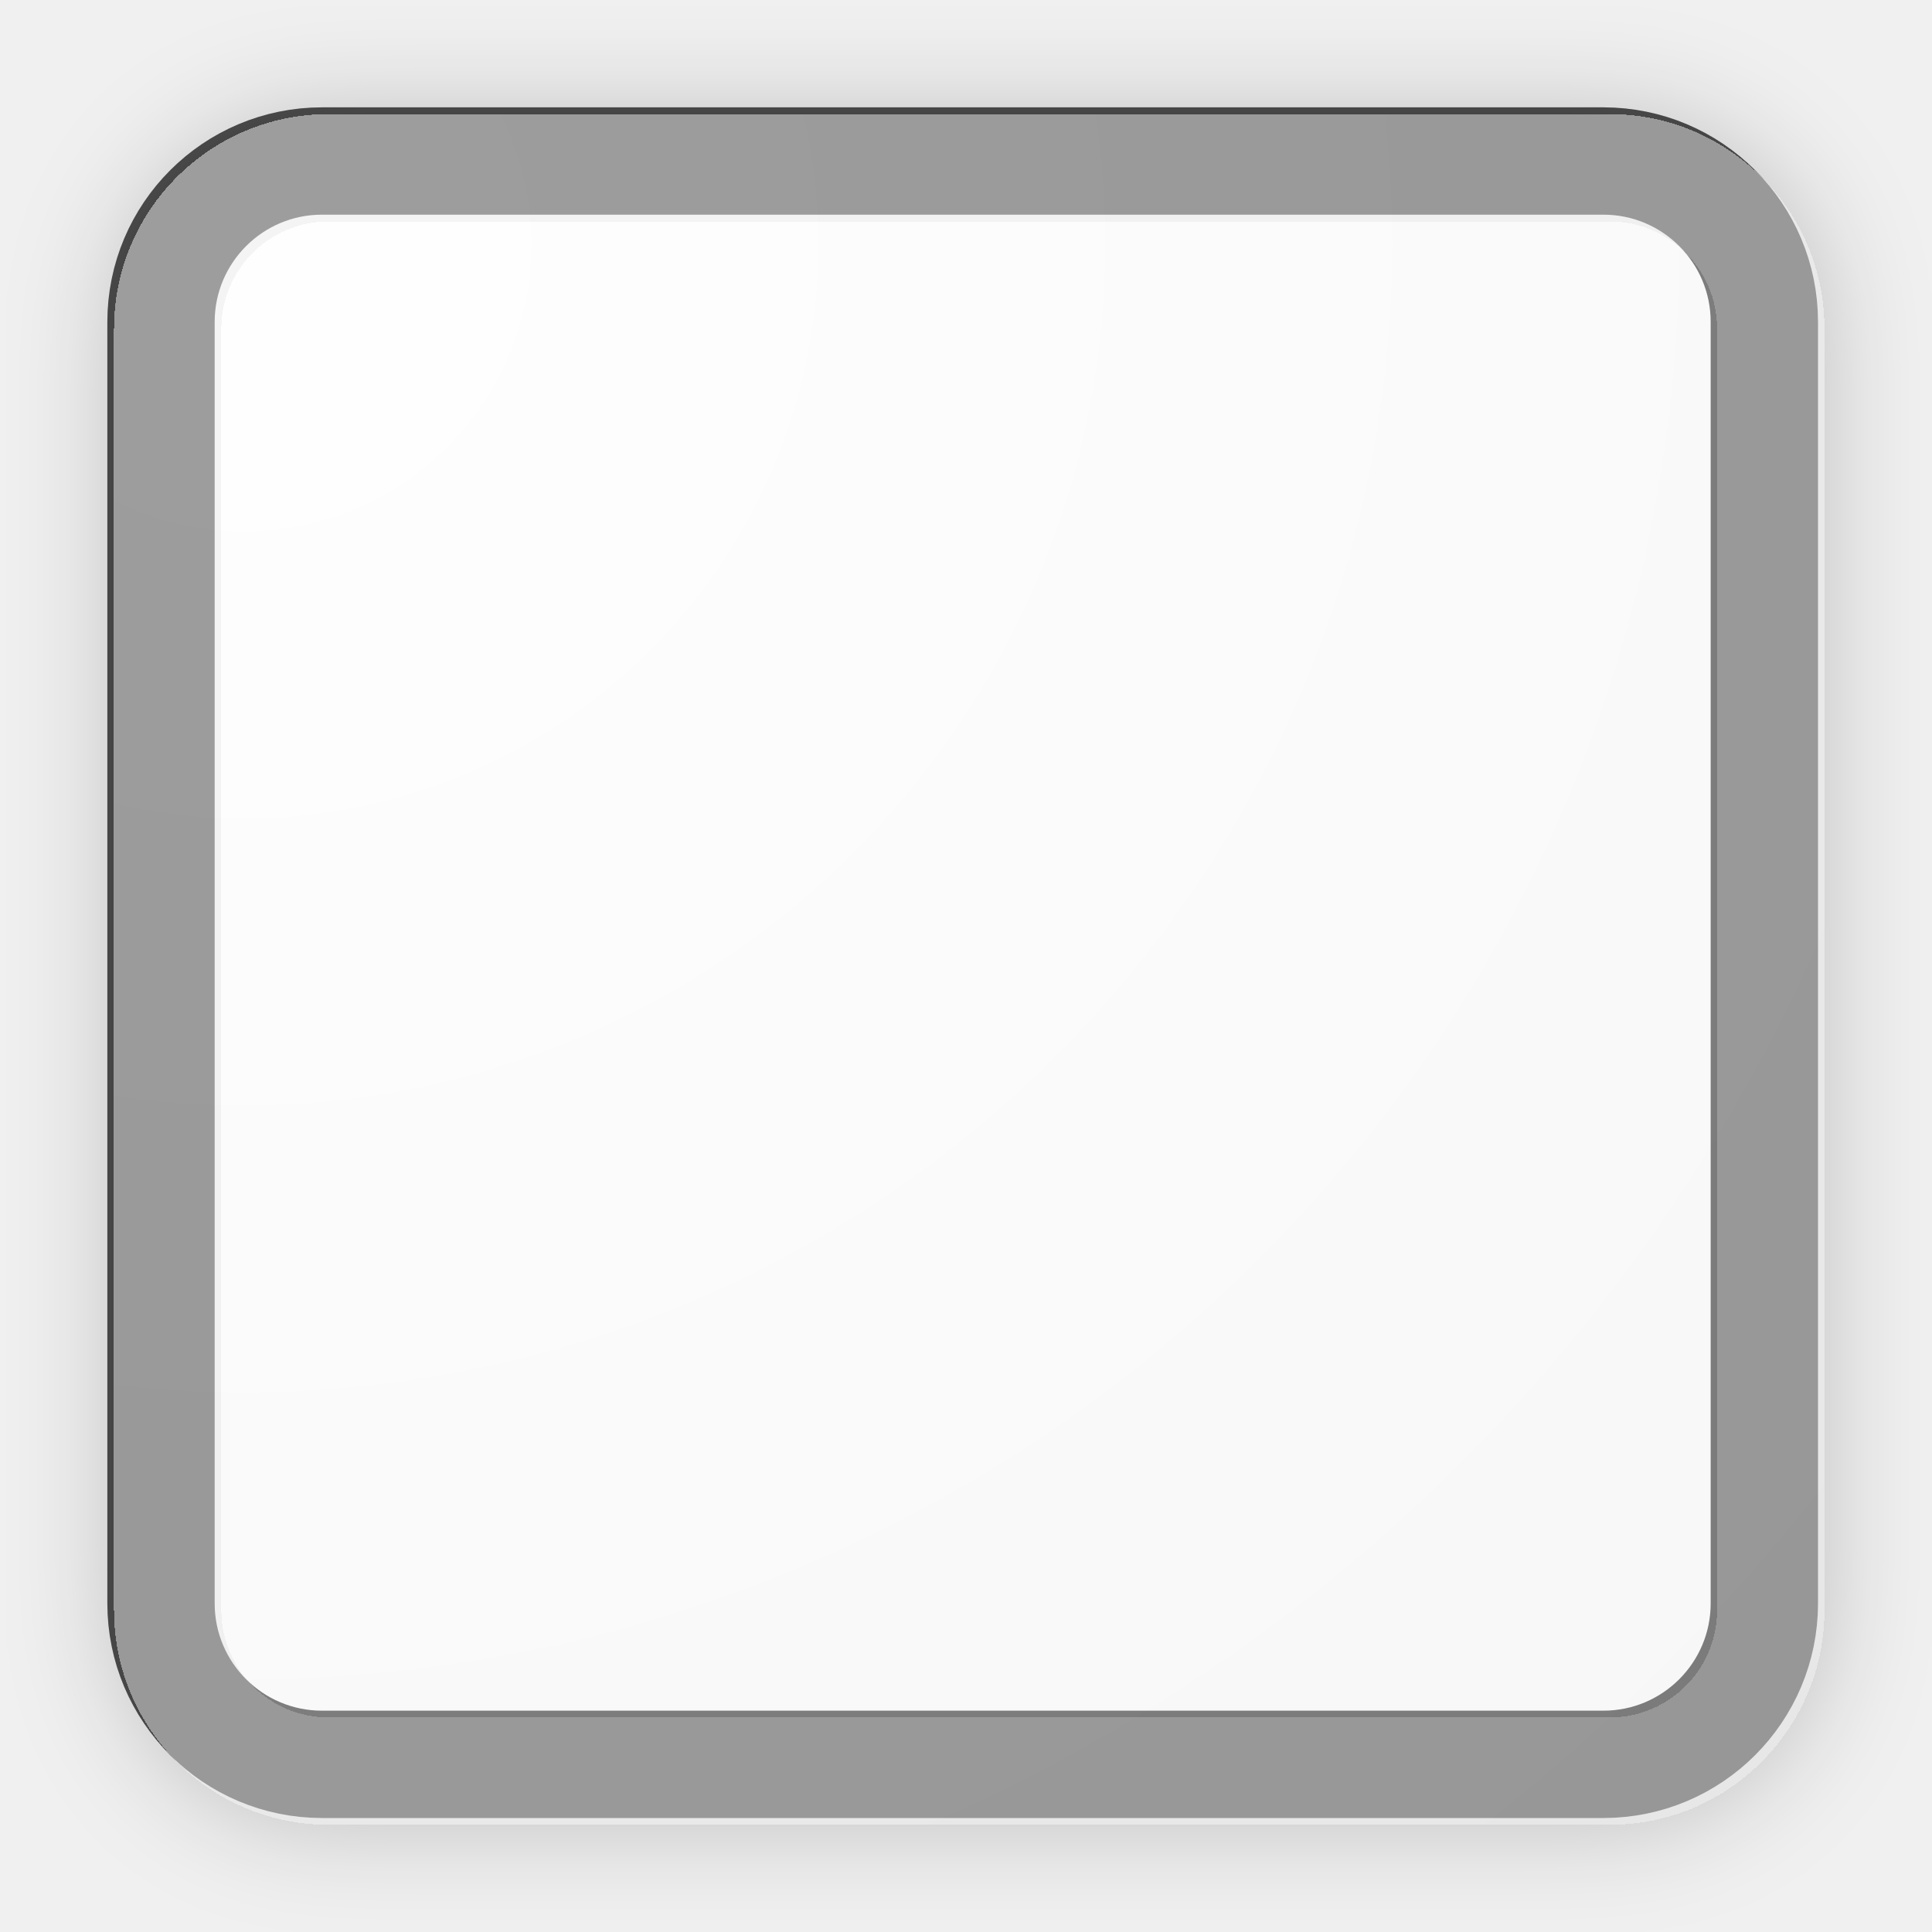
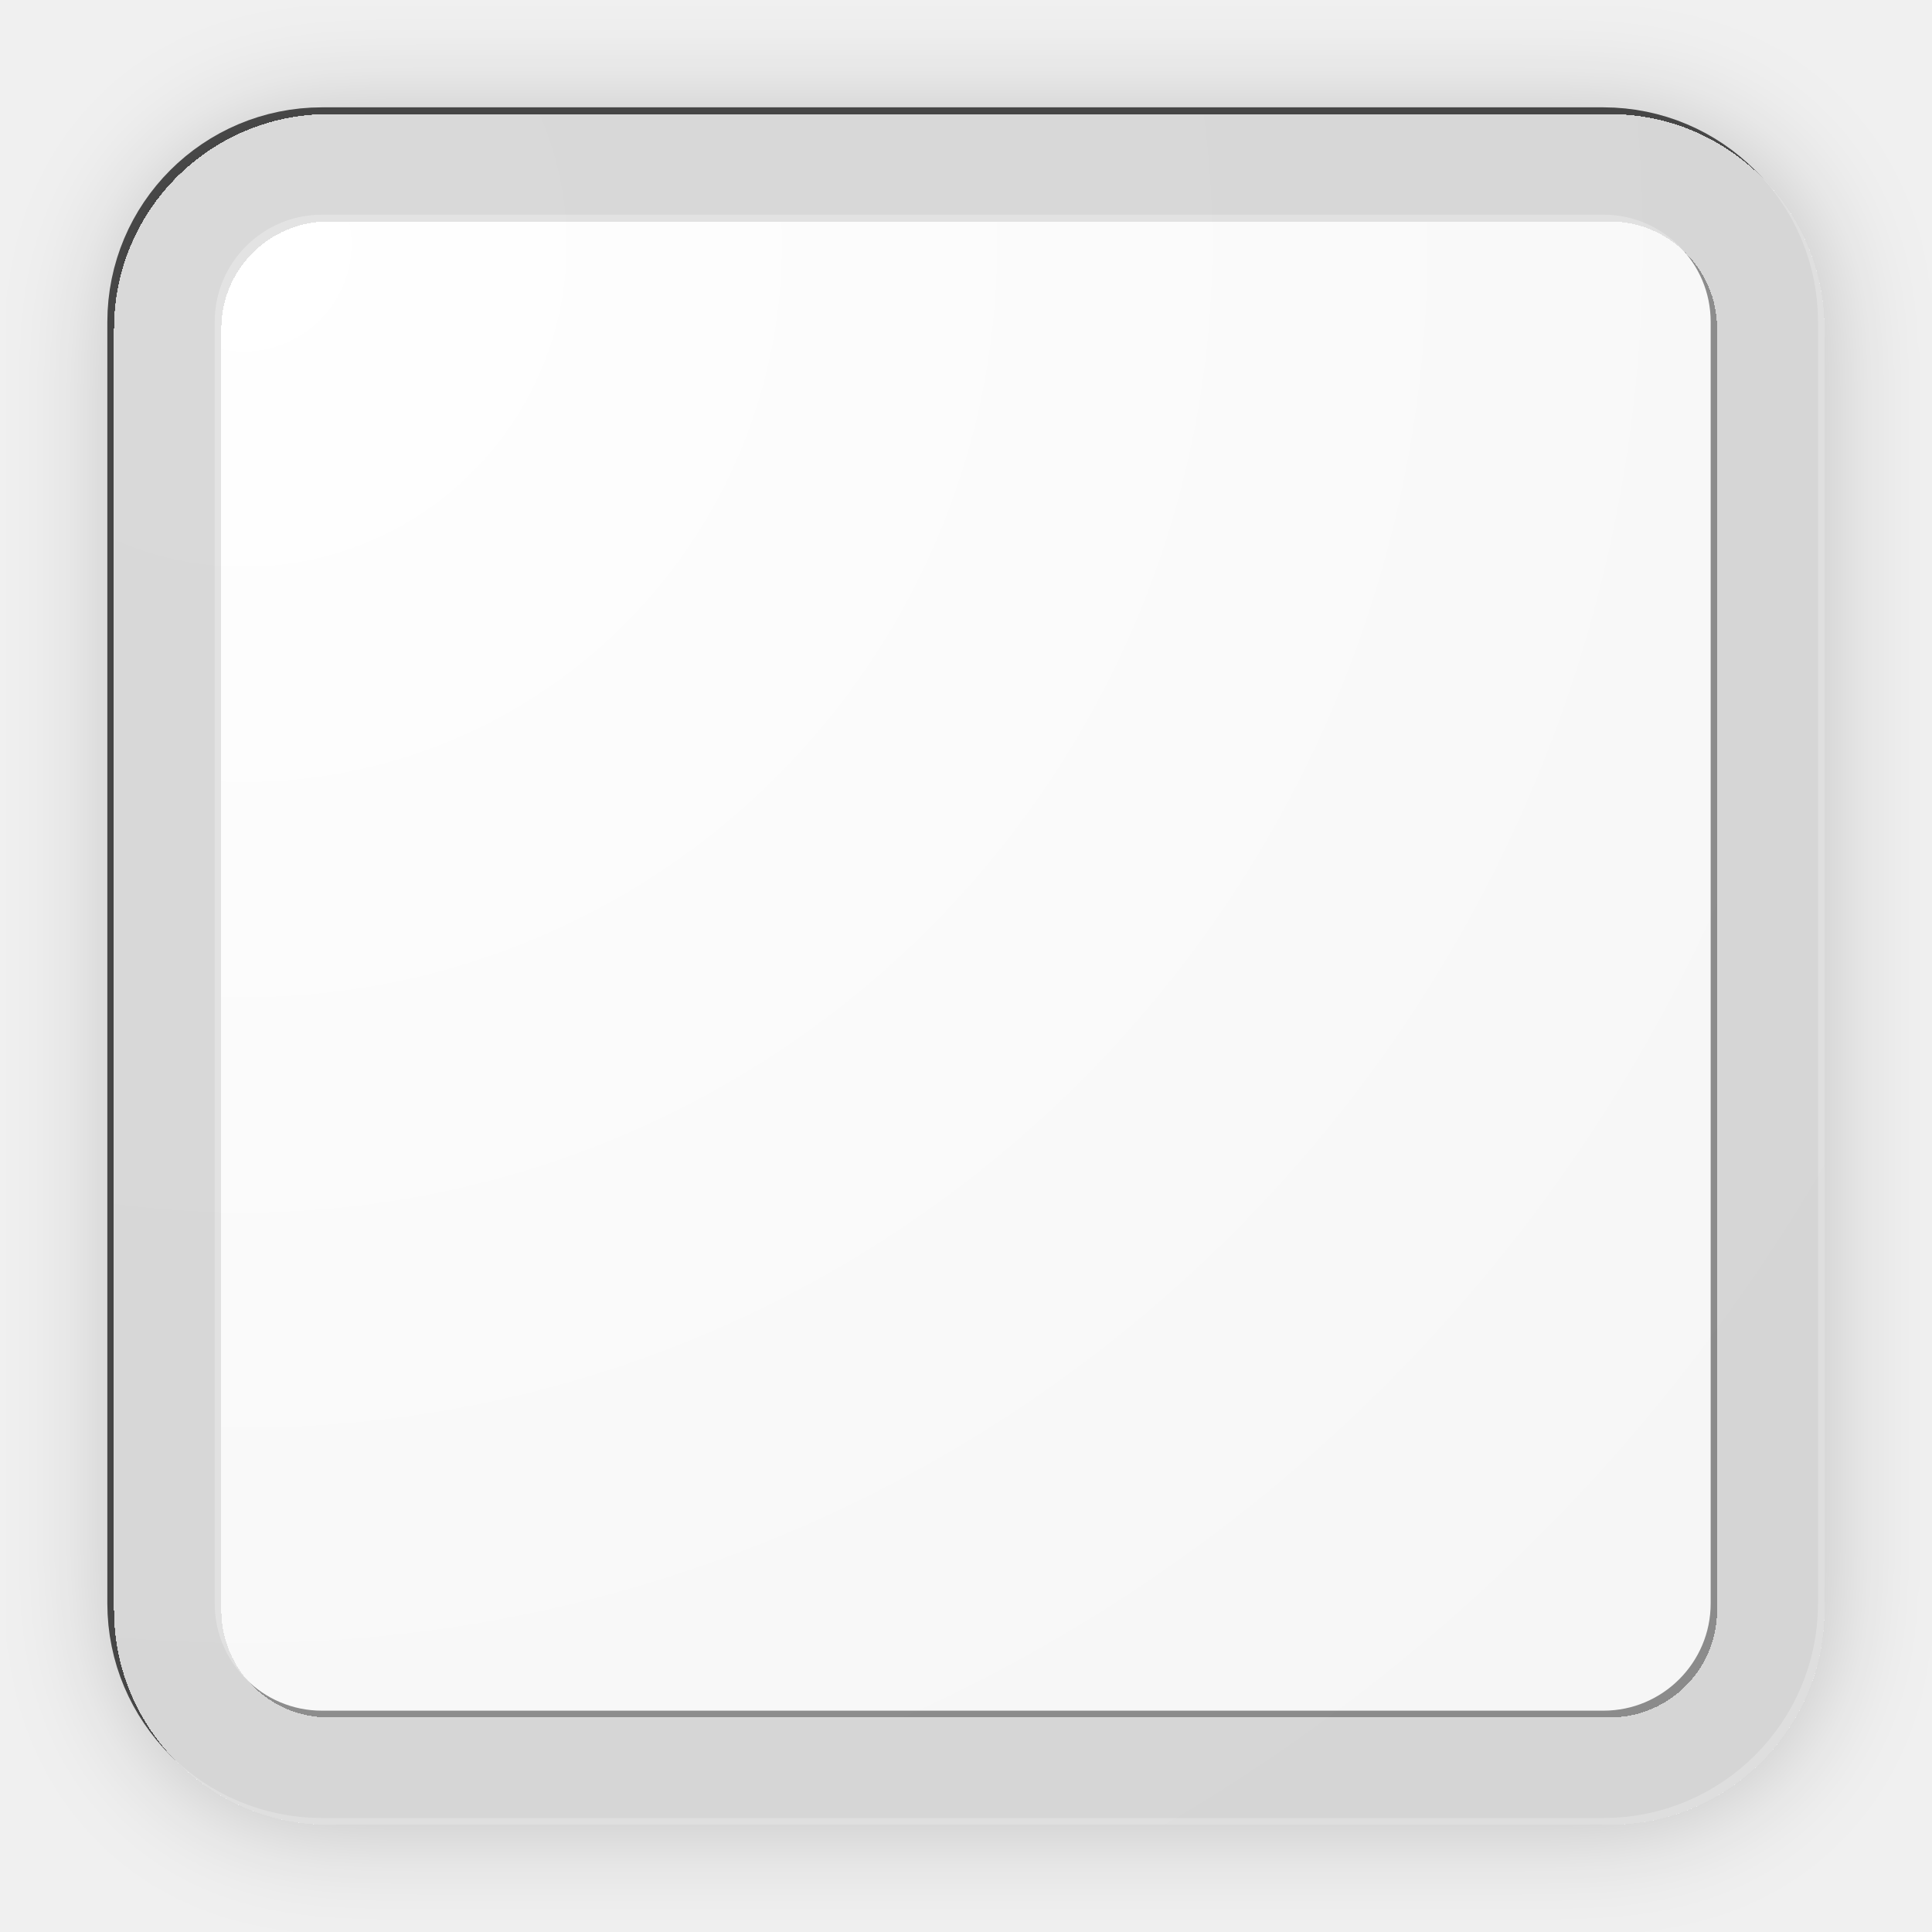
<svg xmlns="http://www.w3.org/2000/svg" width="18" height="18" viewBox="0 0 18 18" fill="none">
  <rect x="1.5" y="1.5" width="14.938" height="14.938" rx="1.5" fill="white" stroke="#4D4D4D" />
  <g filter="url(#filter0_bd_565_212)">
-     <rect x="1.062" y="1.063" width="15.936" height="15.938" rx="2" fill="url(#paint0_radial_565_212)" fill-opacity="0.3" shape-rendering="crispEdges" />
-     <rect x="1.562" y="1.563" width="14.936" height="14.938" rx="1.5" stroke="#CCCCCC" stroke-opacity="0.3" style="mix-blend-mode:overlay" shape-rendering="crispEdges" />
+     <rect x="1.062" y="1.063" width="15.936" height="15.938" rx="2" fill="url(#paint0_radial_565_212)" fill-opacity="0.4" shape-rendering="crispEdges" />
+     <rect x="1.562" y="1.563" width="14.936" height="14.938" rx="1.5" stroke="#CCCCCC" stroke-opacity="0.9" style="mix-blend-mode:overlay" shape-rendering="crispEdges" />
  </g>
  <defs>
    <filter id="filter0_bd_565_212" x="0.062" y="0.063" width="17.936" height="17.938" filterUnits="userSpaceOnUse" color-interpolation-filters="sRGB">
      <feFlood flood-opacity="0" result="BackgroundImageFix" />
      <feGaussianBlur in="BackgroundImageFix" stdDeviation="0.5" />
      <feComposite in2="SourceAlpha" operator="in" result="effect1_backgroundBlur_565_212" />
      <feColorMatrix in="SourceAlpha" type="matrix" values="0 0 0 0 0 0 0 0 0 0 0 0 0 0 0 0 0 0 127 0" result="hardAlpha" />
      <feOffset />
      <feGaussianBlur stdDeviation="0.5" />
      <feComposite in2="hardAlpha" operator="out" />
      <feColorMatrix type="matrix" values="0 0 0 0 0 0 0 0 0 0 0 0 0 0 0 0 0 0 0.2 0" />
      <feBlend mode="normal" in2="effect1_backgroundBlur_565_212" result="effect2_dropShadow_565_212" />
      <feBlend mode="normal" in="SourceGraphic" in2="effect2_dropShadow_565_212" result="shape" />
    </filter>
    <radialGradient id="paint0_radial_565_212" cx="0" cy="0" r="1" gradientUnits="userSpaceOnUse" gradientTransform="translate(2.28831 2.28849) rotate(45.0034) scale(20.804)">
      <stop stop-color="white" />
      <stop offset="1" stop-color="#E5E5E5" />
    </radialGradient>
  </defs>
</svg>
